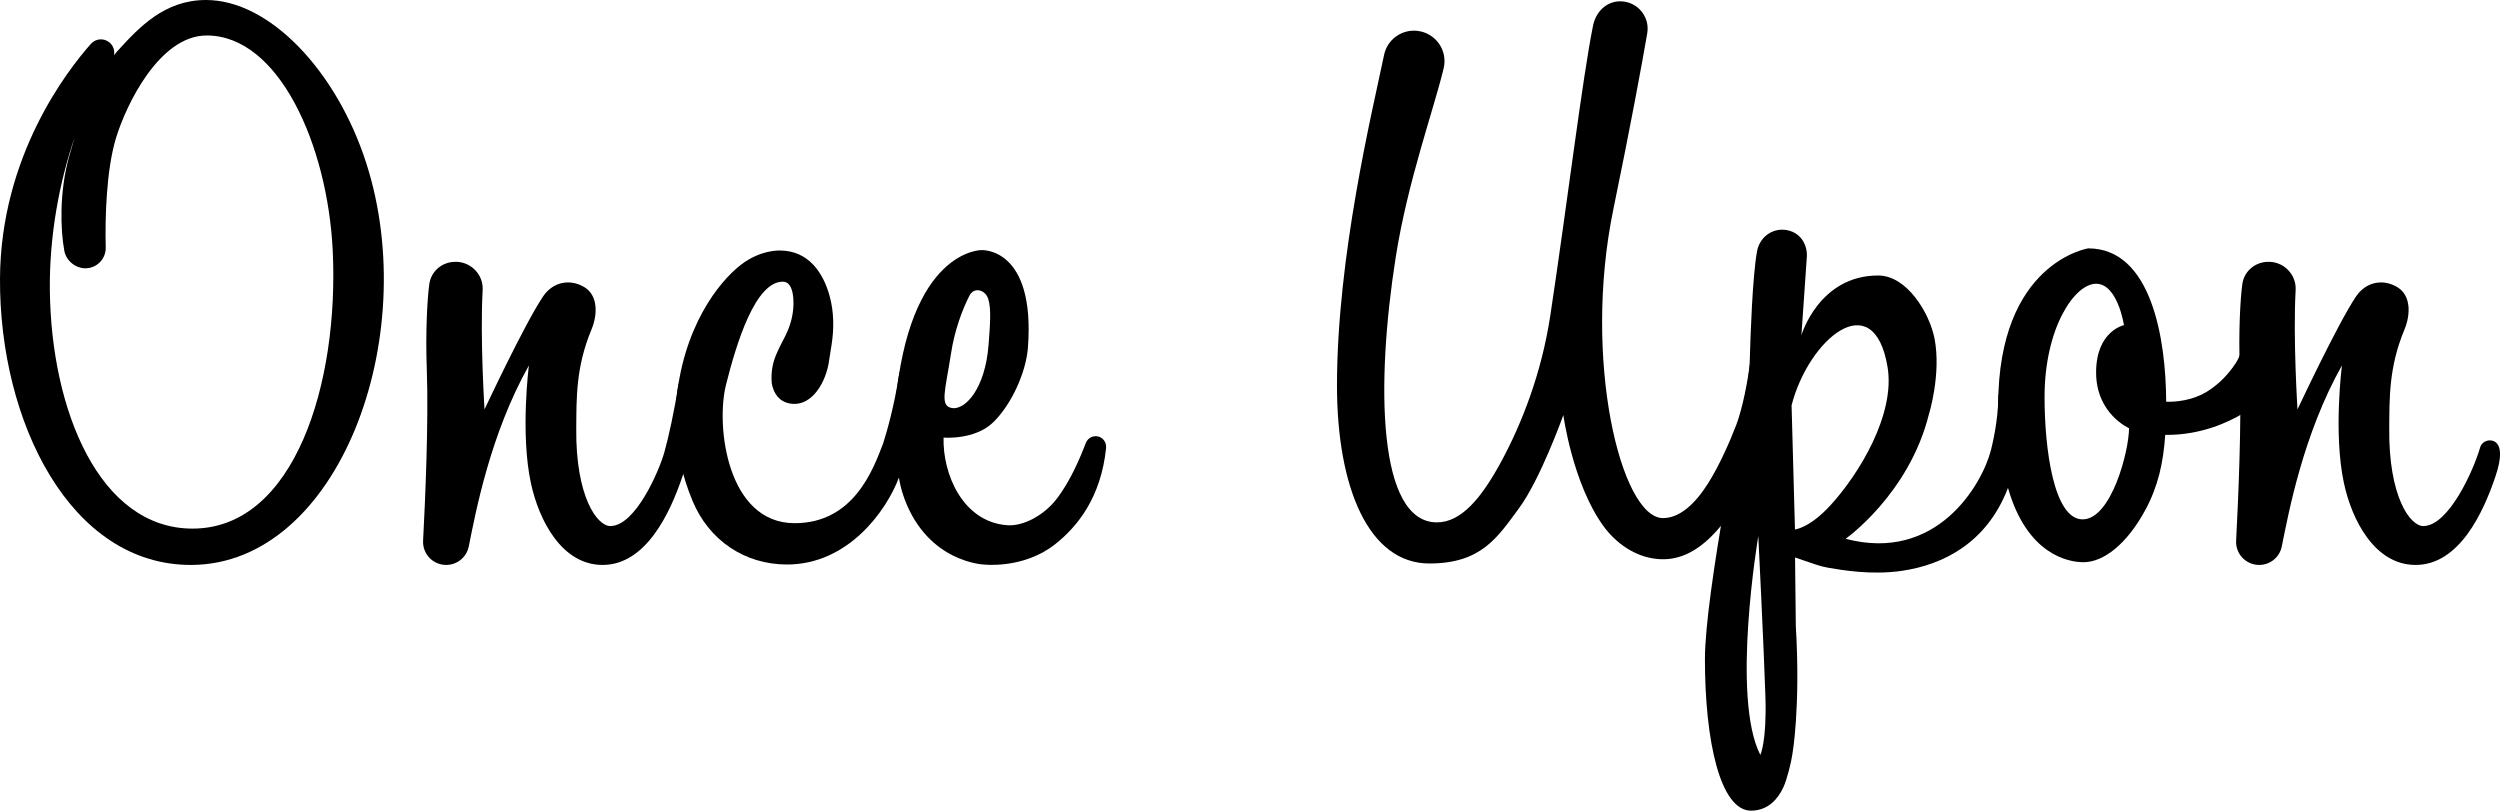
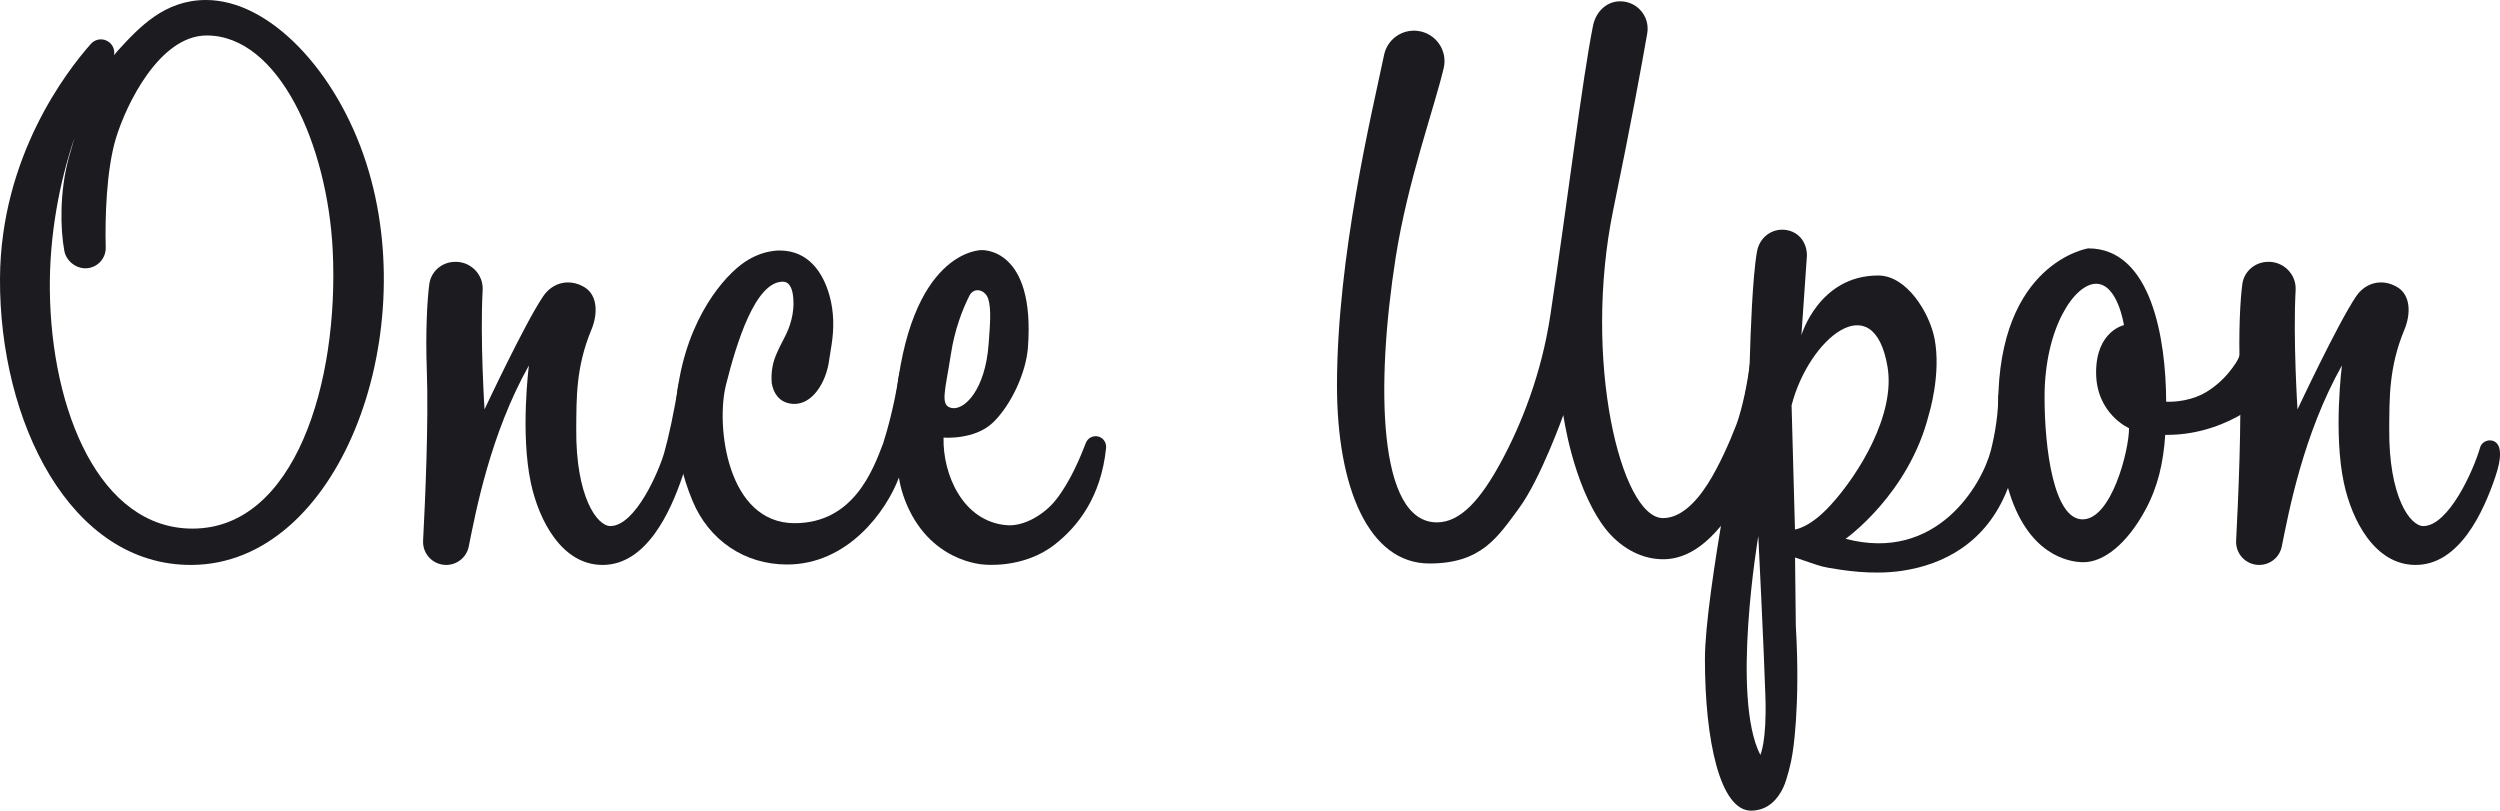
<svg xmlns="http://www.w3.org/2000/svg" version="1.1" x="0px" y="0px" viewBox="0 0 589.76 191.24" style="enable-background:new 0 0 589.76 191.24;" xml:space="preserve" id="svg54">
  <defs id="defs58" />
  <style type="text/css" id="style2">
	.st0{display:none;opacity:0.49;}
	.st1{display:inline;fill:#525252;}
	.st2{display:none;}
	.st3{fill:#525252;}
	.st4{opacity:0.32;fill:#525252;}
	.st5{display:inline;}
	.st6{fill:#46505A;}
</style>
  <g id="O_1_" class="st0">
    <path id="O" class="st1" d="M48.61,0C38.8,0,32.83,6.42,27.63,12.13c-0.26,0.29-0.48,0.61-0.73,0.9c0.21-1.12-0.17-2.29-1.12-3.05   c-1.31-1.05-3.21-0.9-4.33,0.36C15.77,16.74,0.16,36.9,0,65.67c-0.19,33.62,16.49,67.77,45.22,67.6   c34.58-0.2,54.42-53.49,41.21-94.71C79.46,16.79,63.62,0,48.61,0z M45.42,124.7c-21.91,0-33.33-27.79-33.66-56.16   c-0.15-13.05,2.29-25.69,5.83-36.08c-0.47,1.6-0.92,3.17-1.34,4.67c-2.24,8.12-2.02,16.97-1.07,22.07c0.44,2.36,2.76,4.2,5.16,4.09   c2.62-0.11,4.66-2.29,4.6-4.91c-0.17-6.83,0.11-18.07,2.39-25.71C29.77,24.6,37.65,8.37,48.76,8.37   c17.06,0,28.51,25.88,29.73,50.72C80.01,90.41,69.49,124.7,45.42,124.7z" />
  </g>
  <g id="n_2_" class="st0">
    <path id="n_5_" class="st1" d="M159.33,103.91c-0.88,0.16-1.66,0.71-1.92,1.6c-1.64,5.68-7.49,18.52-13.39,18.59   c-3.15,0.04-8.22-6.97-8.07-22.99c0.06-7.24-0.11-14.48,3.59-23.37c1.47-3.52,1.58-8.05-1.69-10.01v0   c-3.48-2.07-7.45-1.17-9.72,2.19c-4.31,6.37-13.82,26.66-13.82,26.66s-1.07-16.7-0.44-28.15c0.21-3.81-3.02-6.93-6.83-6.65   l-0.12,0.01c-2.91,0.21-5.26,2.39-5.64,5.25c-0.49,3.63-0.91,11.44-0.59,20.08c0.46,12.24-0.38,31.06-0.87,40.43   c-0.16,3.12,2.32,5.72,5.44,5.72c2.59,0,4.82-1.81,5.33-4.35c1.64-8.12,5.05-26.44,14.19-42.71c0,0-2.05,15.98,0.46,27.7   c1.88,8.82,7.29,19.36,16.92,19.36c10.32,0,15.98-12.43,18.81-20.79C164.23,102.98,159.33,103.91,159.33,103.91z" />
  </g>
  <g id="c_2_" class="st0">
    <path id="c_1_" class="st1" d="M211.09,102.08c-1.23,0-2.26,1.1-2.73,2.34c-2.43,6.41-7.08,19-20.91,19   c-15.89,0-18.64-22.89-16.18-32.67c2.47-9.83,6.9-24.3,13.39-24.3c1.75,0,2.37,1.96,2.5,4.17c0.2,3.16-0.65,6.3-2.14,9.09   c-0.67,1.26-1.43,2.77-2.03,4.23c-0.84,2.05-1.12,4.28-0.93,6.48l0,0.01c0.45,2.43,1.72,4.23,4.16,4.74   c4.72,0.96,8.22-4.01,9.23-9.27l0.73-4.63c0.6-3.8,0.55-7.71-0.46-11.41c-1.56-5.7-5.06-10.62-11.48-10.76c0,0-4.64-0.36-9.47,3.37   c-5.13,3.97-13.83,14.71-15.32,33.05c-0.13,1.57-0.17,3.11-0.15,4.63c0.03,2.09,0.29,4.17,0.68,6.23l0.52,2.75   c0.71,3.14,1.64,6.06,2.87,9.02c3.86,9.31,12.3,15.02,22.29,15.02c14.24,0,23.37-12.4,26.44-20.61   C212.11,112.57,216.72,102.08,211.09,102.08z" />
  </g>
  <g id="e_1_" class="st0">
    <path id="e_2_" class="st1" d="M259.07,102.97c-1.21-0.3-2.46,0.35-2.91,1.51c-1.15,2.98-3.54,8.95-7.04,13.4   c-2.79,3.54-7.57,6.32-11.53,6.02c-10.5-0.78-15.23-12.11-15-20.67c0,0,7.4,0.63,11.76-3.65c4.35-4.27,7.71-11.86,8.14-17.54   c1.8-23.79-10.94-23.04-10.94-23.04s-17.12-0.24-20.34,36.56c-0.14,1.62-0.23,3.17-0.27,4.66c-0.03,1.3,0.04,2.59,0.16,3.89   l0.54,5.57c0.27,2.76,0.79,5.5,1.77,8.1c5.61,14.96,18.72,15.4,18.72,15.4s9.3,1.09,16.75-4.77c5.38-4.23,10.85-11.15,12.04-22.64   C261.08,104.5,260.33,103.28,259.07,102.97z M224.35,83.38c0.85-5.51,2.63-10.25,4.34-13.63c1.07-2.11,3.74-1.46,4.45,0.8   c0.75,2.38,0.4,6.3,0.08,10.62c-0.79,10.8-5.68,15.6-8.65,15.09C221.62,95.75,222.99,92.22,224.35,83.38z" />
  </g>
  <g id="U_1_" class="st0">
    <path id="U" class="st1" d="M413.45,97.91c-1.58-0.1-3.18,0.75-3.87,2.39c-1.57,3.74-3.99,9.6-6.69,13.84   c-3.17,4.98-6.78,8.09-10.57,8.09c-9.96,0-19.01-37.49-11.72-72.81c4.23-20.51,6.69-34,8-41.55c0.68-3.95-2.36-7.55-6.37-7.55   c-3.3,0-5.77,2.52-6.42,5.76c-2.48,12.23-6.1,42.07-10.07,68.32c-2.08,13.76-6.8,25.64-11.54,34.42   c-4.75,8.78-9.52,14.45-15.26,14.42c-13.89-0.07-14.43-32.38-9.66-62.64c2.82-17.86,9-34.86,11.3-44.5c1-4.2-1.9-8.32-6.2-8.81   c-3.69-0.42-7.1,2.03-7.86,5.67c-2.8,13.44-11.09,47.43-11.11,77.92c-0.01,24.21,7.5,42.06,21.8,42.06   c12.29,0,16.11-6.23,21.12-13.01c5.1-6.89,10.48-22.01,10.48-22.01s2.15,15.97,9.34,26.03c3.08,4.31,7.59,7.31,12.41,7.88   c3.83,0.46,9.81-0.12,16.7-9.39c0.79-1.06,1.55-2.23,2.29-3.45C423.47,98.8,413.45,97.91,413.45,97.91z" />
  </g>
  <g id="p_1_" class="st0">
    <path id="p_2_" class="st1" d="M474.46,104.68c-0.84,0.27-1.56,0.88-1.89,1.8c-3,8.38-12.95,26.3-34.43,20.61   c0,0,14.93-10.52,19.63-29.31c0,0,2.98-9.52,1.34-17.94c-1.18-6.03-6.52-14.86-13.28-14.86c-14.01,0-18.12,14.09-18.12,14.09   l1.3-18.77c0.03-2.12-0.94-4.23-2.76-5.3c-0.9-0.53-1.95-0.83-3.06-0.83c-2.98,0-5.43,2.18-5.95,5.12   c-1.07,5.95-1.55,19.68-1.72,25.94c-0.05,1.91-0.27,3.81-0.65,5.69c-0.34,1.68-0.8,3.96-1.33,6.67l-3.9,21.09   c-2.43,13.96-4.68,29.02-4.69,36.71c-0.02,19.25,3.58,36.02,11.01,35.84c4.08-0.09,6.32-2.97,7.51-5.55   c0.84-1.82,1.84-5.83,2.13-7.89c0,0,1.93-10.96,0.79-30.13l-0.18-16.15l5.08,1.72c0.93,0.31,1.88,0.55,2.84,0.71   c2.97,0.5,10.05,1.78,17.3,0.71c9.57-1.41,19.93-6.44,24.96-19.43C481,103.31,474.46,104.68,474.46,104.68z M418.02,178.09   c-6.95-13.53-0.48-51.63-0.48-51.63s1.35,27.29,1.68,37.9C419.56,174.97,418.02,178.09,418.02,178.09z M426.19,124.9l-0.8-29.28   c4.03-15.7,19.37-28.5,22.64-9.06c1.88,11.21-6.75,25.32-13.48,32.65C429.61,124.6,426.19,124.9,426.19,124.9z" />
  </g>
  <g id="Layer_9" class="st0">
</g>
  <g id="o_1_" class="st0">
    <path id="o" class="st1" d="M535.3,84.33c-1.73-0.97-3.92-0.33-5.09,1.27c-1.76,2.39-3.94,4.88-6.33,6.47   c-3.9,2.61-8.36,2.76-10.12,2.7c-0.05-14.75-3.44-36.18-18.39-36.18c0,0-21.24,3.28-21.24,37.03c0,3.31,0.15,6.31,0.42,9.06   l1.93,10.55c4.47,15.52,14.09,17.4,17.76,17.4c4.73,0,10.27-4.26,14.66-12.43c2.95-5.49,4.19-11.04,4.64-17.62   c0.14,0,0.27,0.01,0.43,0.01c8.01,0,14.29-2.92,17.68-4.92c0,0,5.76-2.84,5.76-8.98C537.39,86.24,536.44,84.97,535.3,84.33z    M494.04,122.52c-6.8,0-8.97-16.63-8.97-28.87c0-16.27,7.06-26.71,12.16-26.71c5.1,0,6.57,9.76,6.57,9.76s-6.57,1.38-6.57,11.16   c0,9.78,7.77,13.15,7.77,13.15C504.99,106.38,500.83,122.52,494.04,122.52z" />
  </g>
  <g id="n_3_" class="st2">
    <path id="n_4_" class="st3" d="M589.76,103.91c-0.88,0.16-1.66,0.71-1.92,1.6c-1.64,5.68-7.49,18.52-13.39,18.59   c-3.15,0.04-8.22-6.97-8.07-22.99c0.06-7.24-0.11-14.48,3.59-23.37c1.47-3.52,1.58-8.05-1.69-10.01v0   c-3.48-2.07-7.45-1.17-9.72,2.19c-4.31,6.37-13.82,26.66-13.82,26.66s-1.07-16.7-0.44-28.15c0.21-3.81-3.02-6.93-6.83-6.65   l-0.11,0.01c-2.91,0.21-5.26,2.39-5.64,5.25c-0.49,3.63-0.91,11.44-0.59,20.08c0.46,12.24-0.38,31.06-0.87,40.43   c-0.16,3.12,2.32,5.72,5.44,5.72c2.59,0,4.82-1.81,5.33-4.35c1.64-8.12,5.05-26.44,14.19-42.71c0,0-2.05,15.98,0.46,27.7   c1.88,8.82,7.29,19.36,16.92,19.36c10.32,0,15.98-12.43,18.81-20.79C594.66,102.98,589.76,103.91,589.76,103.91z" />
    <path id="O_2_" class="st1" d="M48.61,0C38.8,0,32.83,6.42,27.63,12.13c-0.26,0.29-0.48,0.61-0.73,0.9   c0.21-1.12-0.17-2.29-1.12-3.05c-1.31-1.05-3.21-0.9-4.33,0.36C15.77,16.74,0.16,36.9,0,65.67c-0.19,33.62,16.49,67.77,45.22,67.6   c34.58-0.2,54.42-53.49,41.21-94.71C79.46,16.79,63.62,0,48.61,0z M45.42,124.7c-21.91,0-33.33-27.79-33.66-56.16   c-0.15-13.05,2.29-25.69,5.83-36.08c-0.47,1.6-0.92,3.17-1.34,4.67c-2.24,8.12-2.02,16.97-1.07,22.07c0.44,2.36,2.76,4.2,5.16,4.09   c2.62-0.11,4.66-2.29,4.6-4.91c-0.17-6.83,0.11-18.07,2.39-25.71C29.77,24.6,37.65,8.37,48.76,8.37   c17.06,0,28.51,25.88,29.73,50.72C80.01,90.41,69.49,124.7,45.42,124.7z" />
    <path id="n_6_" class="st1" d="M166.01,91.06c-0.42,0.07-5.5-3.7-6.05,0.08c-0.79,5.42-2.33,12.42-3.27,15.67   c-1.27,4.41-6.78,17.22-12.68,17.29c-3.15,0.04-8.22-6.97-8.07-22.99c0.06-7.24-0.11-14.48,3.59-23.37   c1.47-3.52,1.58-8.05-1.69-10.01v0c-3.48-2.07-7.45-1.17-9.72,2.19c-4.31,6.37-13.82,26.66-13.82,26.66s-1.07-16.7-0.44-28.15   c0.21-3.81-3.02-6.93-6.83-6.65l-0.12,0.01c-2.91,0.21-5.26,2.39-5.64,5.25c-0.49,3.63-0.91,11.44-0.59,20.08   c0.46,12.24-0.38,31.06-0.87,40.43c-0.16,3.12,2.32,5.72,5.44,5.72c2.59,0,4.82-1.81,5.33-4.35c1.64-8.12,5.05-26.44,14.19-42.71   c0,0-2.05,15.98,0.46,27.7c1.88,8.82,7.29,19.36,16.92,19.36c10.32,0,15.98-12.43,18.81-20.79   C164.23,102.98,166.01,91.06,166.01,91.06z" />
    <path id="n_7_" class="st4" d="M217.71,91.06c-0.42,0.07-5.5-3.7-6.05,0.08c-0.79,5.42-2.33,12.42-3.27,15.67   c-1.27,4.41-6.78,17.22-12.68,17.29c-3.15,0.04-8.22-6.97-8.07-22.99c0.06-7.24-0.11-14.48,3.59-23.37   c1.47-3.52,1.58-8.05-1.69-10.01v0c-3.48-2.07-7.45-1.17-9.72,2.19C175.52,76.3,166,96.59,166,96.59s-1.07-16.7-0.44-28.15   c0.21-3.81-3.02-6.93-6.83-6.65l-0.12,0.01c-2.91,0.21-5.26,2.39-5.64,5.25c-0.49,3.63-0.91,11.44-0.59,20.08   c0.46,12.24-0.38,31.06-0.87,40.43c-0.16,3.12,2.32,5.72,5.44,5.72c2.59,0,4.82-1.81,5.33-4.35c1.64-8.12,5.05-26.44,14.19-42.71   c0,0-2.05,15.98,0.46,27.7c1.88,8.82,7.29,19.36,16.92,19.36c10.32,0,15.98-12.43,18.81-20.79   C215.93,102.98,217.71,91.06,217.71,91.06z" />
    <path id="c_OLD" class="st3" d="M215.39,87.68c-0.39,0-2.56-3.76-2.92-1.46c-1.42,9.13-2.75,13.71-4.11,18.19   c-2.43,6.41-7.08,19-20.91,19c-15.89,0-18.64-22.89-16.18-32.67c2.47-9.83,6.9-24.3,13.39-24.3c1.75,0,2.37,1.96,2.5,4.17   c0.2,3.16-0.65,6.3-2.14,9.09c-0.67,1.26-1.43,2.77-2.03,4.23c-0.84,2.05-1.12,4.28-0.93,6.48l0,0.01   c0.45,2.43,1.72,4.23,4.16,4.74c4.72,0.96,8.22-4.01,9.23-9.27l0.73-4.63c0.6-3.8,0.55-7.71-0.46-11.41   c-1.56-5.7-5.06-10.62-11.48-10.76c0,0-4.64-0.36-9.47,3.37c-5.13,3.97-13.83,14.71-15.32,33.05c-0.13,1.57-0.17,3.11-0.15,4.63   c0.03,2.09,0.29,4.17,0.68,6.23l0.52,2.75c0.71,3.14,1.64,6.06,2.87,9.02c3.86,9.31,12.3,15.02,22.29,15.02   c14.24,0,23.37-12.4,26.44-20.61C212.11,112.57,221.02,87.68,215.39,87.68z" />
    <g id="c_NEW" class="st5">
      <path id="c_5_" class="st3" d="M216.11,89.53c-0.39,0-3.15-6.7-4.1-0.67c-1.1,7.02-2.69,12.64-3.66,15.7    c-2.43,6.41-7.06,18.86-20.9,18.86c-15.89,0-18.64-22.89-16.18-32.67c2.47-9.83,6.9-24.3,13.39-24.3c1.75,0,2.37,1.96,2.5,4.17    c0.2,3.16-0.65,6.3-2.14,9.09c-0.67,1.26-1.43,2.77-2.03,4.23c-0.84,2.05-1.12,4.28-0.93,6.48l0,0.01    c0.45,2.43,1.72,4.23,4.16,4.74c4.72,0.96,8.22-4.01,9.23-9.27l0.73-4.63c0.6-3.8,0.55-7.71-0.46-11.41    c-1.56-5.7-5.06-10.62-11.48-10.76c0,0-4.64-0.36-9.47,3.37c-5.13,3.97-13.83,14.71-15.32,33.05c-0.13,1.57-0.17,3.11-0.15,4.63    c0.03,2.09,0.29,4.17,0.68,6.23l0.52,2.75c0.71,3.14,1.64,6.06,2.87,9.02c3.86,9.31,12.3,15.02,22.29,15.02    c14.24,0,23.37-12.4,26.44-20.61c0,0,1.76-4.01,1.78-7.07C213.89,103.61,218.25,89.53,216.11,89.53z" />
    </g>
    <path id="e_3_" class="st1" d="M259.07,102.97c-1.21-0.3-2.46,0.35-2.91,1.51c-1.15,2.98-3.54,8.95-7.04,13.4   c-2.79,3.54-7.57,6.32-11.53,6.02c-10.5-0.78-15.23-12.11-15-20.67c0,0,7.4,0.63,11.76-3.65c4.35-4.27,7.71-11.86,8.14-17.54   c1.8-23.79-10.94-23.04-10.94-23.04s-17.12-0.24-20.34,36.56c-0.14,1.62-0.23,3.17-0.27,4.66c-0.03,1.3,0.04,2.59,0.16,3.89   l0.54,5.57c0.27,2.76,0.79,5.5,1.77,8.1c5.61,14.96,18.72,15.4,18.72,15.4s9.3,1.09,16.75-4.77c5.38-4.23,10.85-11.15,12.04-22.64   C261.08,104.5,260.33,103.28,259.07,102.97z M224.35,83.38c0.85-5.51,2.63-10.25,4.34-13.63c1.07-2.11,3.74-1.46,4.45,0.8   c0.75,2.38,0.4,6.3,0.08,10.62c-0.79,10.8-5.68,15.6-8.65,15.09C221.62,95.75,222.99,92.22,224.35,83.38z" />
    <path id="U_2_" class="st3" d="M422.89,82c-0.35-0.02-6.48-14.26-6.62-11.94c-0.33,5.25-1.19,12.72-1.67,15.42   c-1,5.67-2.76,11.11-3.92,14c-1.83,4.58-5.09,10.42-7.8,14.67c-3.17,4.98-6.78,8.09-10.57,8.09c-9.96,0-19.01-37.49-11.72-72.81   c4.23-20.51,6.69-34,8-41.55c0.68-3.95-2.36-7.55-6.37-7.55c-3.3,0-5.77,2.52-6.42,5.76c-2.48,12.23-6.1,42.07-10.07,68.32   c-2.08,13.76-6.8,25.64-11.54,34.42c-4.75,8.78-9.52,14.45-15.26,14.42c-13.89-0.07-14.43-32.38-9.66-62.64   c2.82-17.86,9-34.86,11.3-44.5c1-4.2-1.9-8.32-6.2-8.81c-3.69-0.42-7.1,2.03-7.86,5.67c-2.8,13.44-11.09,47.43-11.11,77.92   c-0.01,24.21,7.5,42.06,21.8,42.06c12.29,0,16.11-6.23,21.12-13.01c5.1-6.89,10.48-22.01,10.48-22.01s2.15,15.97,9.34,26.03   c3.08,4.31,7.59,7.31,12.41,7.88c3.83,0.46,9.81-0.12,16.7-9.39c0.79-1.06,1.55-2.23,2.29-3.45C423.47,98.8,422.89,82,422.89,82z" />
    <g id="U_copy">
      <path id="U_4_" class="st1" d="M423.85,77.39c-0.63-0.04-7.09-7.51-8.07,0.04c-1.51,11.62-5.79,21.88-6.2,22.86    c-1.57,3.74-3.99,9.6-6.69,13.84c-3.17,4.98-6.78,8.09-10.57,8.09c-9.96,0-19.01-37.49-11.72-72.81c4.23-20.51,6.69-34,8-41.55    c0.68-3.95-2.36-7.55-6.37-7.55c-3.3,0-5.77,2.52-6.42,5.76c-2.48,12.23-6.1,42.07-10.07,68.32c-2.08,13.76-6.8,25.64-11.54,34.42    c-4.75,8.78-9.52,14.45-15.26,14.42c-13.89-0.07-14.43-32.38-9.66-62.64c2.82-17.86,9-34.86,11.3-44.5c1-4.2-1.9-8.32-6.2-8.81    c-3.69-0.42-7.1,2.03-7.86,5.67c-2.8,13.44-11.09,47.43-11.11,77.92c-0.01,24.21,7.5,42.06,21.8,42.06    c12.29,0,16.11-6.23,21.12-13.01c5.1-6.89,10.48-22.01,10.48-22.01s2.15,15.97,9.34,26.03c3.08,4.31,7.59,7.31,12.41,7.88    c3.83,0.46,9.81-0.12,16.7-9.39c0.79-1.06,1.55-2.23,2.29-3.45c4.35-6.31,6.36-10.74,7.07-13.84    C418.18,98.33,423.85,77.39,423.85,77.39z" />
    </g>
    <g id="U_copy_2" class="st5">
      <path id="U_5_" class="st3" d="M417.97,86.93c-0.67-0.04-4.46-6.46-5.28-0.3c-0.85,6.39-2.3,11.55-3.12,13.66    c-1.45,3.78-3.99,9.6-6.69,13.84c-3.17,4.98-6.78,8.09-10.57,8.09c-9.96,0-19.01-37.49-11.72-72.81c4.23-20.51,6.69-34,8-41.55    c0.68-3.95-2.36-7.55-6.37-7.55c-3.3,0-5.77,2.52-6.42,5.76c-2.48,12.23-6.1,42.07-10.07,68.32c-2.08,13.76-6.8,25.64-11.54,34.42    c-4.75,8.78-9.52,14.45-15.26,14.42c-13.89-0.07-14.43-32.38-9.66-62.64c2.82-17.86,9-34.86,11.3-44.5c1-4.2-1.9-8.32-6.2-8.81    c-3.69-0.42-7.1,2.03-7.86,5.67c-2.8,13.44-11.09,47.43-11.11,77.92c-0.01,24.21,7.5,42.06,21.8,42.06    c12.29,0,16.11-6.23,21.12-13.01c5.1-6.89,10.48-22.01,10.48-22.01s2.15,15.97,9.34,26.03c3.08,4.31,7.59,7.31,12.41,7.88    c3.83,0.46,9.81-0.12,16.7-9.39c0.79-1.06,1.55-2.23,2.29-3.45c2.91-4.22,4.78-7.6,5.9-10.31    C419.72,98.47,417.97,86.93,417.97,86.93z" />
    </g>
    <path id="p_3_" class="st3" d="M479.57,89.18c-0.39,0.12-5.21-1.4-5.38,2.75c-0.25,6.12-1.06,12.08-2.06,15   c-2.9,8.42-12.52,25.85-33.99,20.16c0,0,14.93-10.52,19.63-29.31c0,0,2.98-9.52,1.34-17.94c-1.18-6.03-6.52-14.86-13.28-14.86   c-14.01,0-18.12,14.09-18.12,14.09l1.3-18.77c0.03-2.12-0.94-4.23-2.76-5.3c-0.9-0.53-1.95-0.83-3.06-0.83   c-2.98,0-5.43,2.18-5.95,5.12c-1.07,5.95-1.55,19.68-1.72,25.94c-0.05,1.91-0.27,3.81-0.65,5.69c-0.34,1.68-0.8,3.96-1.33,6.67   l-3.9,21.09c-2.43,13.96-4.68,29.02-4.69,36.71c-0.02,19.25,3.58,36.02,11.01,35.84c4.08-0.09,6.32-2.97,7.51-5.55   c0.84-1.82,1.84-5.83,2.13-7.89c0,0,1.93-10.96,0.79-30.13l-0.18-16.15l5.08,1.72c0.93,0.31,1.88,0.55,2.84,0.71   c2.97,0.5,10.05,1.78,17.3,0.71c9.57-1.41,19.93-6.44,24.96-19.43C481,103.31,479.57,89.18,479.57,89.18z M418.02,178.09   c-6.95-13.53-0.48-51.63-0.48-51.63s1.35,27.29,1.68,37.9C419.56,174.97,418.02,178.09,418.02,178.09z M426.19,124.9l-0.8-29.28   c4.03-15.7,19.37-28.5,22.64-9.06c1.88,11.21-6.75,25.32-13.48,32.65C429.61,124.6,426.19,124.9,426.19,124.9z" />
    <path id="o_2_" class="st3" d="M535.3,84.33c-0.95-0.53-4.12-7.21-4.16-6.18c-0.16,3.94-0.75,6.88-1.53,8.34   c-1.39,2.62-3.34,3.98-5.73,5.58c-3.9,2.61-8.36,2.76-10.12,2.7c-0.05-14.75-3.44-36.18-18.39-36.18c0,0-21.24,3.28-21.24,37.03   c0,3.31,0.15,6.31,0.42,9.06l1.93,10.55c4.47,15.52,14.09,17.4,17.76,17.4c4.73,0,10.27-4.26,14.66-12.43   c2.95-5.49,4.19-11.04,4.64-17.62c0.14,0,0.27,0.01,0.43,0.01c8.01,0,14.29-2.92,17.68-4.92c0,0,5.76-2.84,5.76-8.98   C537.39,86.24,536.44,84.97,535.3,84.33z M494.04,122.52c-6.8,0-8.97-16.63-8.97-28.87c0-16.27,7.06-26.71,12.16-26.71   c5.1,0,6.57,9.76,6.57,9.76s-6.57,1.38-6.57,11.16c0,9.78,7.77,13.15,7.77,13.15C504.99,106.38,500.83,122.52,494.04,122.52z" />
    <path id="n_1_" class="st3" d="M589.76,103.91c-0.88,0.16-1.66,0.71-1.92,1.6c-1.64,5.68-7.49,18.52-13.39,18.59   c-3.15,0.04-8.22-6.97-8.07-22.99c0.06-7.24-0.11-14.48,3.59-23.37c1.47-3.52,1.58-8.05-1.69-10.01v0   c-3.48-2.07-7.45-1.17-9.72,2.19c-4.31,6.37-13.82,26.66-13.82,26.66s-1.07-16.7-0.44-28.15c0.21-3.81-3.02-6.93-6.83-6.65   l-0.11,0.01c-2.91,0.21-5.26,2.39-5.64,5.25c-0.49,3.63-0.91,11.44-0.59,20.08c0.46,12.24-0.38,31.06-0.87,40.43   c-0.16,3.12,2.32,5.72,5.44,5.72c2.59,0,4.82-1.81,5.33-4.35c1.64-8.12,5.05-26.44,14.19-42.71c0,0-2.05,15.98,0.46,27.7   c1.88,8.82,7.29,19.36,16.92,19.36c10.32,0,15.98-12.43,18.81-20.79C594.66,102.98,589.76,103.91,589.76,103.91z" />
    <g id="p_copy" class="st5">
      <path id="p_5_" class="st3" d="M471.4,93.77c-0.02,5.59-1.48,11.43-1.72,12.38c-2.08,8.17-12.81,26.64-34.29,20.95    c0,0,14.93-10.52,19.63-29.31c0,0,2.98-9.52,1.34-17.94c-1.18-6.03-6.52-14.86-13.28-14.86c-14.01,0-18.12,14.09-18.12,14.09    l1.3-18.77c0.03-2.12-0.94-4.23-2.76-5.3c-0.9-0.53-1.95-0.83-3.06-0.83c-2.98,0-5.43,2.18-5.95,5.12    c-1.07,5.95-1.55,19.68-1.72,25.94c-0.05,1.91-0.27,3.81-0.65,5.69c-0.34,1.68-0.8,3.96-1.33,6.67l-3.9,21.09    c-2.43,13.96-4.68,29.02-4.69,36.71c-0.02,19.25,3.58,36.02,11.01,35.84c4.08-0.09,6.32-2.97,7.51-5.55    c0.84-1.82,1.84-5.83,2.13-7.89c0,0,1.93-10.96,0.79-30.13l-0.18-16.15l5.08,1.72c0.93,0.31,1.88,0.55,2.84,0.71    c2.97,0.5,10.05,1.78,17.3,0.71c9.57-1.41,19.93-6.44,24.96-19.43c0.63-1.63,1.05-3.01,1.31-4.17c0.95-4.28,0.85-22.61-0.35-23.08    C473.71,87.63,471.4,91.95,471.4,93.77z M415.27,178.09c-6.95-13.53-0.48-51.63-0.48-51.63s1.35,27.29,1.68,37.9    C416.81,174.97,415.27,178.09,415.27,178.09z M423.44,124.9l-0.8-29.28c4.03-15.7,19.37-28.5,22.64-9.06    c1.88,11.21-6.75,25.32-13.48,32.65C426.86,124.6,423.44,124.9,423.44,124.9z" />
    </g>
    <g id="o_copy" class="st5">
      <path id="o_3_" class="st3" d="M532.55,84.33c-0.56-0.32-3.04-4.33-3.16-3.73c-0.38,1.79-1.15,3.8-1.93,5    c-1.82,2.79-3.94,4.88-6.33,6.47c-3.9,2.61-8.36,2.76-10.12,2.7c-0.05-14.75-3.44-36.18-18.39-36.18c0,0-21.24,3.28-21.24,37.03    c0,3.31,0.15,6.31,0.42,9.06l1.93,10.55c4.47,15.52,14.09,17.4,17.76,17.4c4.73,0,10.27-4.26,14.66-12.43    c2.95-5.49,4.19-11.04,4.64-17.62c0.14,0,0.27,0.01,0.43,0.01c8.01,0,14.29-2.92,17.68-4.92c0,0,5.76-2.84,5.76-8.98    C534.64,86.24,533.69,84.97,532.55,84.33z M491.29,122.52c-6.8,0-8.97-16.63-8.97-28.87c0-16.27,7.06-26.71,12.16-26.71    c5.1,0,6.57,9.76,6.57,9.76s-6.57,1.38-6.57,11.16c0,9.78,7.77,13.15,7.77,13.15C502.24,106.38,498.08,122.52,491.29,122.52z" />
    </g>
    <path id="n_8_" class="st1" d="M587.01,103.91c-0.88,0.16-1.66,0.71-1.92,1.6c-1.64,5.68-7.49,18.52-13.39,18.59   c-3.15,0.04-8.22-6.97-8.07-22.99c0.06-7.24-0.11-14.48,3.59-23.37c1.47-3.52,1.58-8.05-1.69-10.01v0   c-3.48-2.07-7.45-1.17-9.72,2.19c-4.31,6.37-13.82,26.66-13.82,26.66s-1.07-16.7-0.44-28.15c0.21-3.81-3.02-6.93-6.83-6.65   l-0.11,0.01c-2.91,0.21-5.26,2.39-5.64,5.25c-0.49,3.63-0.91,11.44-0.59,20.08c0.46,12.24-0.38,31.06-0.87,40.43   c-0.16,3.12,2.32,5.72,5.44,5.72c2.59,0,4.82-1.81,5.33-4.35c1.64-8.12,5.05-26.44,14.19-42.71c0,0-2.05,15.98,0.46,27.7   c1.88,8.82,7.29,19.36,16.92,19.36c10.32,0,15.98-12.43,18.81-20.79C591.91,102.98,587.01,103.91,587.01,103.91z" />
  </g>
  <g id="New_Logo">
-     <path id="O_3_" class="st6" d="M48.61,0C38.8,0,32.83,6.42,27.63,12.13c-0.26,0.29-0.48,0.61-0.73,0.9   c0.21-1.12-0.17-2.29-1.12-3.05c-1.31-1.05-3.21-0.9-4.33,0.36C15.77,16.74,0.16,36.9,0,65.67c-0.19,33.62,16.49,67.77,45.22,67.6   c34.58-0.2,54.42-53.49,41.21-94.71C79.46,16.79,63.62,0,48.61,0z M45.42,124.7c-21.91,0-33.33-27.79-33.66-56.16   c-0.15-13.05,2.29-25.69,5.83-36.08c-0.47,1.6-0.92,3.17-1.34,4.67c-2.24,8.12-2.02,16.97-1.07,22.07c0.44,2.36,2.76,4.2,5.16,4.09   c2.62-0.11,4.66-2.29,4.6-4.91c-0.17-6.83,0.11-18.07,2.39-25.71C29.77,24.6,37.65,8.37,48.76,8.37   c17.06,0,28.51,25.88,29.73,50.72C80.01,90.41,69.49,124.7,45.42,124.7z" style="fill:#000000;fill-opacity:1" />
-     <path id="n_13_" class="st6" d="M166.01,91.06c-0.42,0.07-5.5-3.7-6.05,0.08c-0.79,5.42-2.33,12.42-3.27,15.67   c-1.27,4.41-6.78,17.22-12.68,17.29c-3.15,0.04-8.22-6.97-8.07-22.99c0.06-7.24-0.11-14.48,3.59-23.37   c1.47-3.52,1.58-8.05-1.69-10.01v0c-3.48-2.07-7.45-1.17-9.72,2.19c-4.31,6.37-13.82,26.66-13.82,26.66s-1.07-16.7-0.44-28.15   c0.21-3.81-3.02-6.93-6.83-6.65l-0.12,0.01c-2.91,0.21-5.26,2.39-5.64,5.25c-0.49,3.63-0.91,11.44-0.59,20.08   c0.46,12.24-0.38,31.06-0.87,40.43c-0.16,3.12,2.32,5.72,5.44,5.72c2.59,0,4.82-1.81,5.33-4.35c1.64-8.12,5.05-26.44,14.19-42.71   c0,0-2.05,15.98,0.46,27.7c1.88,8.82,7.29,19.36,16.92,19.36c10.32,0,15.98-12.43,18.81-20.79   C164.23,102.98,166.01,91.06,166.01,91.06z" style="fill:#000000;fill-opacity:1" />
+     <path id="O_3_" class="st6" d="M48.61,0C38.8,0,32.83,6.42,27.63,12.13c-0.26,0.29-0.48,0.61-0.73,0.9   c0.21-1.12-0.17-2.29-1.12-3.05c-1.31-1.05-3.21-0.9-4.33,0.36C15.77,16.74,0.16,36.9,0,65.67c-0.19,33.62,16.49,67.77,45.22,67.6   c34.58-0.2,54.42-53.49,41.21-94.71C79.46,16.79,63.62,0,48.61,0z M45.42,124.7c-21.91,0-33.33-27.79-33.66-56.16   c-0.15-13.05,2.29-25.69,5.83-36.08c-0.47,1.6-0.92,3.17-1.34,4.67c-2.24,8.12-2.02,16.97-1.07,22.07c0.44,2.36,2.76,4.2,5.16,4.09   c2.62-0.11,4.66-2.29,4.6-4.91c-0.17-6.83,0.11-18.07,2.39-25.71C29.77,24.6,37.65,8.37,48.76,8.37   c17.06,0,28.51,25.88,29.73,50.72C80.01,90.41,69.49,124.7,45.42,124.7z" style="fill:#1c1b20;fill-opacity:1" />
+     <path id="n_13_" class="st6" d="M166.01,91.06c-0.42,0.07-5.5-3.7-6.05,0.08c-0.79,5.42-2.33,12.42-3.27,15.67   c-1.27,4.41-6.78,17.22-12.68,17.29c-3.15,0.04-8.22-6.97-8.07-22.99c0.06-7.24-0.11-14.48,3.59-23.37   c1.47-3.52,1.58-8.05-1.69-10.01v0c-3.48-2.07-7.45-1.17-9.72,2.19c-4.31,6.37-13.82,26.66-13.82,26.66s-1.07-16.7-0.44-28.15   c0.21-3.81-3.02-6.93-6.83-6.65l-0.12,0.01c-2.91,0.21-5.26,2.39-5.64,5.25c-0.49,3.63-0.91,11.44-0.59,20.08   c0.46,12.24-0.38,31.06-0.87,40.43c-0.16,3.12,2.32,5.72,5.44,5.72c2.59,0,4.82-1.81,5.33-4.35c1.64-8.12,5.05-26.44,14.19-42.71   c0,0-2.05,15.98,0.46,27.7c1.88,8.82,7.29,19.36,16.92,19.36c10.32,0,15.98-12.43,18.81-20.79   C164.23,102.98,166.01,91.06,166.01,91.06z" style="fill:#1c1b20;fill-opacity:1" />
    <g id="c_NEW_copy">
-       <path id="c_3_" class="st6" d="M216.11,89.53c-0.39,0-3.15-6.7-4.1-0.67c-1.1,7.02-2.69,12.64-3.66,15.7    c-2.43,6.41-7.06,18.86-20.9,18.86c-15.89,0-18.64-22.89-16.18-32.67c2.47-9.83,6.9-24.3,13.39-24.3c1.75,0,2.37,1.96,2.5,4.17    c0.2,3.16-0.65,6.3-2.14,9.09c-0.67,1.26-1.43,2.77-2.03,4.23c-0.84,2.05-1.12,4.28-0.93,6.48l0,0.01    c0.45,2.43,1.72,4.23,4.16,4.74c4.72,0.96,8.22-4.01,9.23-9.27l0.73-4.63c0.6-3.8,0.55-7.71-0.46-11.41    c-1.56-5.7-5.06-10.62-11.48-10.76c0,0-4.64-0.36-9.47,3.37c-5.13,3.97-13.83,14.71-15.32,33.05c-0.13,1.57-0.17,3.11-0.15,4.63    c0.03,2.09,0.29,4.17,0.68,6.23l0.52,2.75c0.71,3.14,1.64,6.06,2.87,9.02c3.86,9.31,12.3,15.02,22.29,15.02    c14.24,0,23.37-12.4,26.44-20.61c0,0,1.76-4.01,1.78-7.07C213.89,103.61,218.25,89.53,216.11,89.53z" style="fill:#000000;fill-opacity:1" />
+       <path id="c_3_" class="st6" d="M216.11,89.53c-0.39,0-3.15-6.7-4.1-0.67c-1.1,7.02-2.69,12.64-3.66,15.7    c-2.43,6.41-7.06,18.86-20.9,18.86c-15.89,0-18.64-22.89-16.18-32.67c2.47-9.83,6.9-24.3,13.39-24.3c1.75,0,2.37,1.96,2.5,4.17    c0.2,3.16-0.65,6.3-2.14,9.09c-0.67,1.26-1.43,2.77-2.03,4.23c-0.84,2.05-1.12,4.28-0.93,6.48l0,0.01    c0.45,2.43,1.72,4.23,4.16,4.74c4.72,0.96,8.22-4.01,9.23-9.27l0.73-4.63c0.6-3.8,0.55-7.71-0.46-11.41    c-1.56-5.7-5.06-10.62-11.48-10.76c0,0-4.64-0.36-9.47,3.37c-5.13,3.97-13.83,14.71-15.32,33.05c-0.13,1.57-0.17,3.11-0.15,4.63    c0.03,2.09,0.29,4.17,0.68,6.23l0.52,2.75c0.71,3.14,1.64,6.06,2.87,9.02c3.86,9.31,12.3,15.02,22.29,15.02    c14.24,0,23.37-12.4,26.44-20.61c0,0,1.76-4.01,1.78-7.07C213.89,103.61,218.25,89.53,216.11,89.53z" style="fill:#1c1b20;fill-opacity:1" />
    </g>
-     <path id="e_4_" class="st6" d="M259.07,102.97c-1.21-0.3-2.46,0.35-2.91,1.51c-1.15,2.98-3.54,8.95-7.04,13.4   c-2.79,3.54-7.57,6.32-11.53,6.02c-10.5-0.78-15.23-12.11-15-20.67c0,0,7.4,0.63,11.76-3.65c4.35-4.27,7.71-11.86,8.14-17.54   c1.8-23.79-10.94-23.04-10.94-23.04s-17.12-0.24-20.34,36.56c-0.14,1.62-0.23,3.17-0.27,4.66c-0.03,1.3,0.04,2.59,0.16,3.89   l0.54,5.57c0.27,2.76,0.79,5.5,1.77,8.1c5.61,14.96,18.72,15.4,18.72,15.4s9.3,1.09,16.75-4.77c5.38-4.23,10.85-11.15,12.04-22.64   C261.08,104.5,260.33,103.28,259.07,102.97z M224.35,83.38c0.85-5.51,2.63-10.25,4.34-13.63c1.07-2.11,3.74-1.46,4.45,0.8   c0.75,2.38,0.4,6.3,0.08,10.62c-0.79,10.8-5.68,15.6-8.65,15.09C221.62,95.75,222.99,92.22,224.35,83.38z" style="fill:#000000;fill-opacity:1" />
+     <path id="e_4_" class="st6" d="M259.07,102.97c-1.21-0.3-2.46,0.35-2.91,1.51c-1.15,2.98-3.54,8.95-7.04,13.4   c-2.79,3.54-7.57,6.32-11.53,6.02c-10.5-0.78-15.23-12.11-15-20.67c0,0,7.4,0.63,11.76-3.65c4.35-4.27,7.71-11.86,8.14-17.54   c1.8-23.79-10.94-23.04-10.94-23.04s-17.12-0.24-20.34,36.56c-0.14,1.62-0.23,3.17-0.27,4.66c-0.03,1.3,0.04,2.59,0.16,3.89   l0.54,5.57c0.27,2.76,0.79,5.5,1.77,8.1c5.61,14.96,18.72,15.4,18.72,15.4s9.3,1.09,16.75-4.77c5.38-4.23,10.85-11.15,12.04-22.64   C261.08,104.5,260.33,103.28,259.07,102.97z M224.35,83.38c0.85-5.51,2.63-10.25,4.34-13.63c1.07-2.11,3.74-1.46,4.45,0.8   c0.75,2.38,0.4,6.3,0.08,10.62c-0.79,10.8-5.68,15.6-8.65,15.09C221.62,95.75,222.99,92.22,224.35,83.38z" style="fill:#1c1b20;fill-opacity:1" />
    <g id="U_copy_3">
-       <path id="U_3_" class="st6" d="M417.97,86.93c-0.67-0.04-4.46-6.46-5.28-0.3c-0.85,6.39-2.3,11.55-3.12,13.66    c-1.45,3.78-3.99,9.6-6.69,13.84c-3.17,4.98-6.78,8.09-10.57,8.09c-9.96,0-19.01-37.49-11.72-72.81c4.23-20.51,6.69-34,8-41.55    c0.68-3.95-2.36-7.55-6.37-7.55c-3.3,0-5.77,2.52-6.42,5.76c-2.48,12.23-6.1,42.07-10.07,68.32c-2.08,13.76-6.8,25.64-11.54,34.42    c-4.75,8.78-9.52,14.45-15.26,14.42c-13.89-0.07-14.43-32.38-9.66-62.64c2.82-17.86,9-34.86,11.3-44.5c1-4.2-1.9-8.32-6.2-8.81    c-3.69-0.42-7.1,2.03-7.86,5.67c-2.8,13.44-11.09,47.43-11.11,77.92c-0.01,24.21,7.5,42.06,21.8,42.06    c12.29,0,16.11-6.23,21.12-13.01c5.1-6.89,10.48-22.01,10.48-22.01s2.15,15.97,9.34,26.03c3.08,4.31,7.59,7.31,12.41,7.88    c3.83,0.46,9.81-0.12,16.7-9.39c0.79-1.06,1.55-2.23,2.29-3.45c2.91-4.22,4.78-7.6,5.9-10.31    C419.72,98.47,417.97,86.93,417.97,86.93z" style="fill:#000000;fill-opacity:1" />
+       <path id="U_3_" class="st6" d="M417.97,86.93c-0.67-0.04-4.46-6.46-5.28-0.3c-0.85,6.39-2.3,11.55-3.12,13.66    c-1.45,3.78-3.99,9.6-6.69,13.84c-3.17,4.98-6.78,8.09-10.57,8.09c-9.96,0-19.01-37.49-11.72-72.81c4.23-20.51,6.69-34,8-41.55    c0.68-3.95-2.36-7.55-6.37-7.55c-3.3,0-5.77,2.52-6.42,5.76c-2.48,12.23-6.1,42.07-10.07,68.32c-2.08,13.76-6.8,25.64-11.54,34.42    c-4.75,8.78-9.52,14.45-15.26,14.42c-13.89-0.07-14.43-32.38-9.66-62.64c2.82-17.86,9-34.86,11.3-44.5c1-4.2-1.9-8.32-6.2-8.81    c-3.69-0.42-7.1,2.03-7.86,5.67c-2.8,13.44-11.09,47.43-11.11,77.92c-0.01,24.21,7.5,42.06,21.8,42.06    c12.29,0,16.11-6.23,21.12-13.01c5.1-6.89,10.48-22.01,10.48-22.01s2.15,15.97,9.34,26.03c3.08,4.31,7.59,7.31,12.41,7.88    c3.83,0.46,9.81-0.12,16.7-9.39c0.79-1.06,1.55-2.23,2.29-3.45c2.91-4.22,4.78-7.6,5.9-10.31    C419.72,98.47,417.97,86.93,417.97,86.93z" style="fill:#1c1b20;fill-opacity:1" />
    </g>
    <g id="p_copy_2">
-       <path id="p_4_" class="st6" d="M471.4,93.77c-0.02,5.59-1.48,11.43-1.72,12.38c-2.08,8.17-12.81,26.64-34.29,20.95    c0,0,14.93-10.52,19.63-29.31c0,0,2.98-9.52,1.34-17.94c-1.18-6.03-6.52-14.86-13.28-14.86c-14.01,0-18.12,14.09-18.12,14.09    l1.3-18.77c0.03-2.12-0.94-4.23-2.76-5.3c-0.9-0.53-1.95-0.83-3.06-0.83c-2.98,0-5.43,2.18-5.95,5.12    c-1.07,5.95-1.55,19.68-1.72,25.94c-0.05,1.91-0.27,3.81-0.65,5.69c-0.34,1.68-0.8,3.96-1.33,6.67l-3.9,21.09    c-2.43,13.96-4.68,29.02-4.69,36.71c-0.02,19.25,3.58,36.02,11.01,35.84c4.08-0.09,6.32-2.97,7.51-5.55    c0.84-1.82,1.84-5.83,2.13-7.89c0,0,1.93-10.96,0.79-30.13l-0.18-16.15l5.08,1.72c0.93,0.31,1.88,0.55,2.84,0.71    c2.97,0.5,10.05,1.78,17.3,0.71c9.57-1.41,19.93-6.44,24.96-19.43c0.63-1.63,1.05-3.01,1.31-4.17c0.95-4.28,0.85-22.61-0.35-23.08    C473.71,87.63,471.4,91.95,471.4,93.77z M415.27,178.09c-6.95-13.53-0.48-51.63-0.48-51.63s1.35,27.29,1.68,37.9    C416.81,174.97,415.27,178.09,415.27,178.09z M423.44,124.9l-0.8-29.28c4.03-15.7,19.37-28.5,22.64-9.06    c1.88,11.21-6.75,25.32-13.48,32.65C426.86,124.6,423.44,124.9,423.44,124.9z" style="fill:#000000;fill-opacity:1" />
+       <path id="p_4_" class="st6" d="M471.4,93.77c-0.02,5.59-1.48,11.43-1.72,12.38c-2.08,8.17-12.81,26.64-34.29,20.95    c0,0,14.93-10.52,19.63-29.31c0,0,2.98-9.52,1.34-17.94c-1.18-6.03-6.52-14.86-13.28-14.86c-14.01,0-18.12,14.09-18.12,14.09    l1.3-18.77c0.03-2.12-0.94-4.23-2.76-5.3c-0.9-0.53-1.95-0.83-3.06-0.83c-2.98,0-5.43,2.18-5.95,5.12    c-1.07,5.95-1.55,19.68-1.72,25.94c-0.05,1.91-0.27,3.81-0.65,5.69c-0.34,1.68-0.8,3.96-1.33,6.67l-3.9,21.09    c-2.43,13.96-4.68,29.02-4.69,36.71c-0.02,19.25,3.58,36.02,11.01,35.84c4.08-0.09,6.32-2.97,7.51-5.55    c0.84-1.82,1.84-5.83,2.13-7.89c0,0,1.93-10.96,0.79-30.13l-0.18-16.15l5.08,1.72c0.93,0.31,1.88,0.55,2.84,0.71    c2.97,0.5,10.05,1.78,17.3,0.71c9.57-1.41,19.93-6.44,24.96-19.43c0.63-1.63,1.05-3.01,1.31-4.17c0.95-4.28,0.85-22.61-0.35-23.08    C473.71,87.63,471.4,91.95,471.4,93.77z M415.27,178.09c-6.95-13.53-0.48-51.63-0.48-51.63s1.35,27.29,1.68,37.9    C416.81,174.97,415.27,178.09,415.27,178.09z M423.44,124.9l-0.8-29.28c4.03-15.7,19.37-28.5,22.64-9.06    c1.88,11.21-6.75,25.32-13.48,32.65C426.86,124.6,423.44,124.9,423.44,124.9z" style="fill:#1c1b20;fill-opacity:1" />
    </g>
    <g id="o_copy_2">
-       <path id="o_4_" class="st6" d="M532.55,84.33c-0.56-0.32-3.04-4.33-3.16-3.73c-0.38,1.79-1.15,3.8-1.93,5    c-1.82,2.79-3.94,4.88-6.33,6.47c-3.9,2.61-8.36,2.76-10.12,2.7c-0.05-14.75-3.44-36.18-18.39-36.18c0,0-21.24,3.28-21.24,37.03    c0,3.31,0.15,6.31,0.42,9.06l1.93,10.55c4.47,15.52,14.09,17.4,17.76,17.4c4.73,0,10.27-4.26,14.66-12.43    c2.95-5.49,4.19-11.04,4.64-17.62c0.14,0,0.27,0.01,0.43,0.01c8.01,0,14.29-2.92,17.68-4.92c0,0,5.76-2.84,5.76-8.98    C534.64,86.24,533.69,84.97,532.55,84.33z M491.29,122.52c-6.8,0-8.97-16.63-8.97-28.87c0-16.27,7.06-26.71,12.16-26.71    c5.1,0,6.57,9.76,6.57,9.76s-6.57,1.38-6.57,11.16c0,9.78,7.77,13.15,7.77,13.15C502.24,106.38,498.08,122.52,491.29,122.52z" style="fill:#000000;fill-opacity:1" />
+       <path id="o_4_" class="st6" d="M532.55,84.33c-0.56-0.32-3.04-4.33-3.16-3.73c-0.38,1.79-1.15,3.8-1.93,5    c-1.82,2.79-3.94,4.88-6.33,6.47c-3.9,2.61-8.36,2.76-10.12,2.7c-0.05-14.75-3.44-36.18-18.39-36.18c0,0-21.24,3.28-21.24,37.03    c0,3.31,0.15,6.31,0.42,9.06l1.93,10.55c4.47,15.52,14.09,17.4,17.76,17.4c4.73,0,10.27-4.26,14.66-12.43    c2.95-5.49,4.19-11.04,4.64-17.62c0.14,0,0.27,0.01,0.43,0.01c8.01,0,14.29-2.92,17.68-4.92c0,0,5.76-2.84,5.76-8.98    C534.64,86.24,533.69,84.97,532.55,84.33z M491.29,122.52c-6.8,0-8.97-16.63-8.97-28.87c0-16.27,7.06-26.71,12.16-26.71    c5.1,0,6.57,9.76,6.57,9.76s-6.57,1.38-6.57,11.16c0,9.78,7.77,13.15,7.77,13.15C502.24,106.38,498.08,122.52,491.29,122.52z" style="fill:#1c1b20;fill-opacity:1" />
    </g>
-     <path id="n_10_" class="st6" d="M587.01,103.91c-0.88,0.16-1.66,0.71-1.92,1.6c-1.64,5.68-7.49,18.52-13.39,18.59   c-3.15,0.04-8.22-6.97-8.07-22.99c0.06-7.24-0.11-14.48,3.59-23.37c1.47-3.52,1.58-8.05-1.69-10.01v0   c-3.48-2.07-7.45-1.17-9.72,2.19c-4.31,6.37-13.82,26.66-13.82,26.66s-1.07-16.7-0.44-28.15c0.21-3.81-3.02-6.93-6.83-6.65   l-0.11,0.01c-2.91,0.21-5.26,2.39-5.64,5.25c-0.49,3.63-0.91,11.44-0.59,20.08c0.46,12.24-0.38,31.06-0.87,40.43   c-0.16,3.12,2.32,5.72,5.44,5.72c2.59,0,4.82-1.81,5.33-4.35c1.64-8.12,5.05-26.44,14.19-42.71c0,0-2.05,15.98,0.46,27.7   c1.88,8.82,7.29,19.36,16.92,19.36c10.32,0,15.98-12.43,18.81-20.79C591.91,102.98,587.01,103.91,587.01,103.91z" style="fill:#000000;fill-opacity:1" />
+     <path id="n_10_" class="st6" d="M587.01,103.91c-0.88,0.16-1.66,0.71-1.92,1.6c-1.64,5.68-7.49,18.52-13.39,18.59   c-3.15,0.04-8.22-6.97-8.07-22.99c0.06-7.24-0.11-14.48,3.59-23.37c1.47-3.52,1.58-8.05-1.69-10.01v0   c-3.48-2.07-7.45-1.17-9.72,2.19c-4.31,6.37-13.82,26.66-13.82,26.66s-1.07-16.7-0.44-28.15c0.21-3.81-3.02-6.93-6.83-6.65   l-0.11,0.01c-2.91,0.21-5.26,2.39-5.64,5.25c-0.49,3.63-0.91,11.44-0.59,20.08c0.46,12.24-0.38,31.06-0.87,40.43   c-0.16,3.12,2.32,5.72,5.44,5.72c2.59,0,4.82-1.81,5.33-4.35c1.64-8.12,5.05-26.44,14.19-42.71c0,0-2.05,15.98,0.46,27.7   c1.88,8.82,7.29,19.36,16.92,19.36c10.32,0,15.98-12.43,18.81-20.79C591.91,102.98,587.01,103.91,587.01,103.91z" style="fill:#1c1b20;fill-opacity:1" />
  </g>
</svg>
